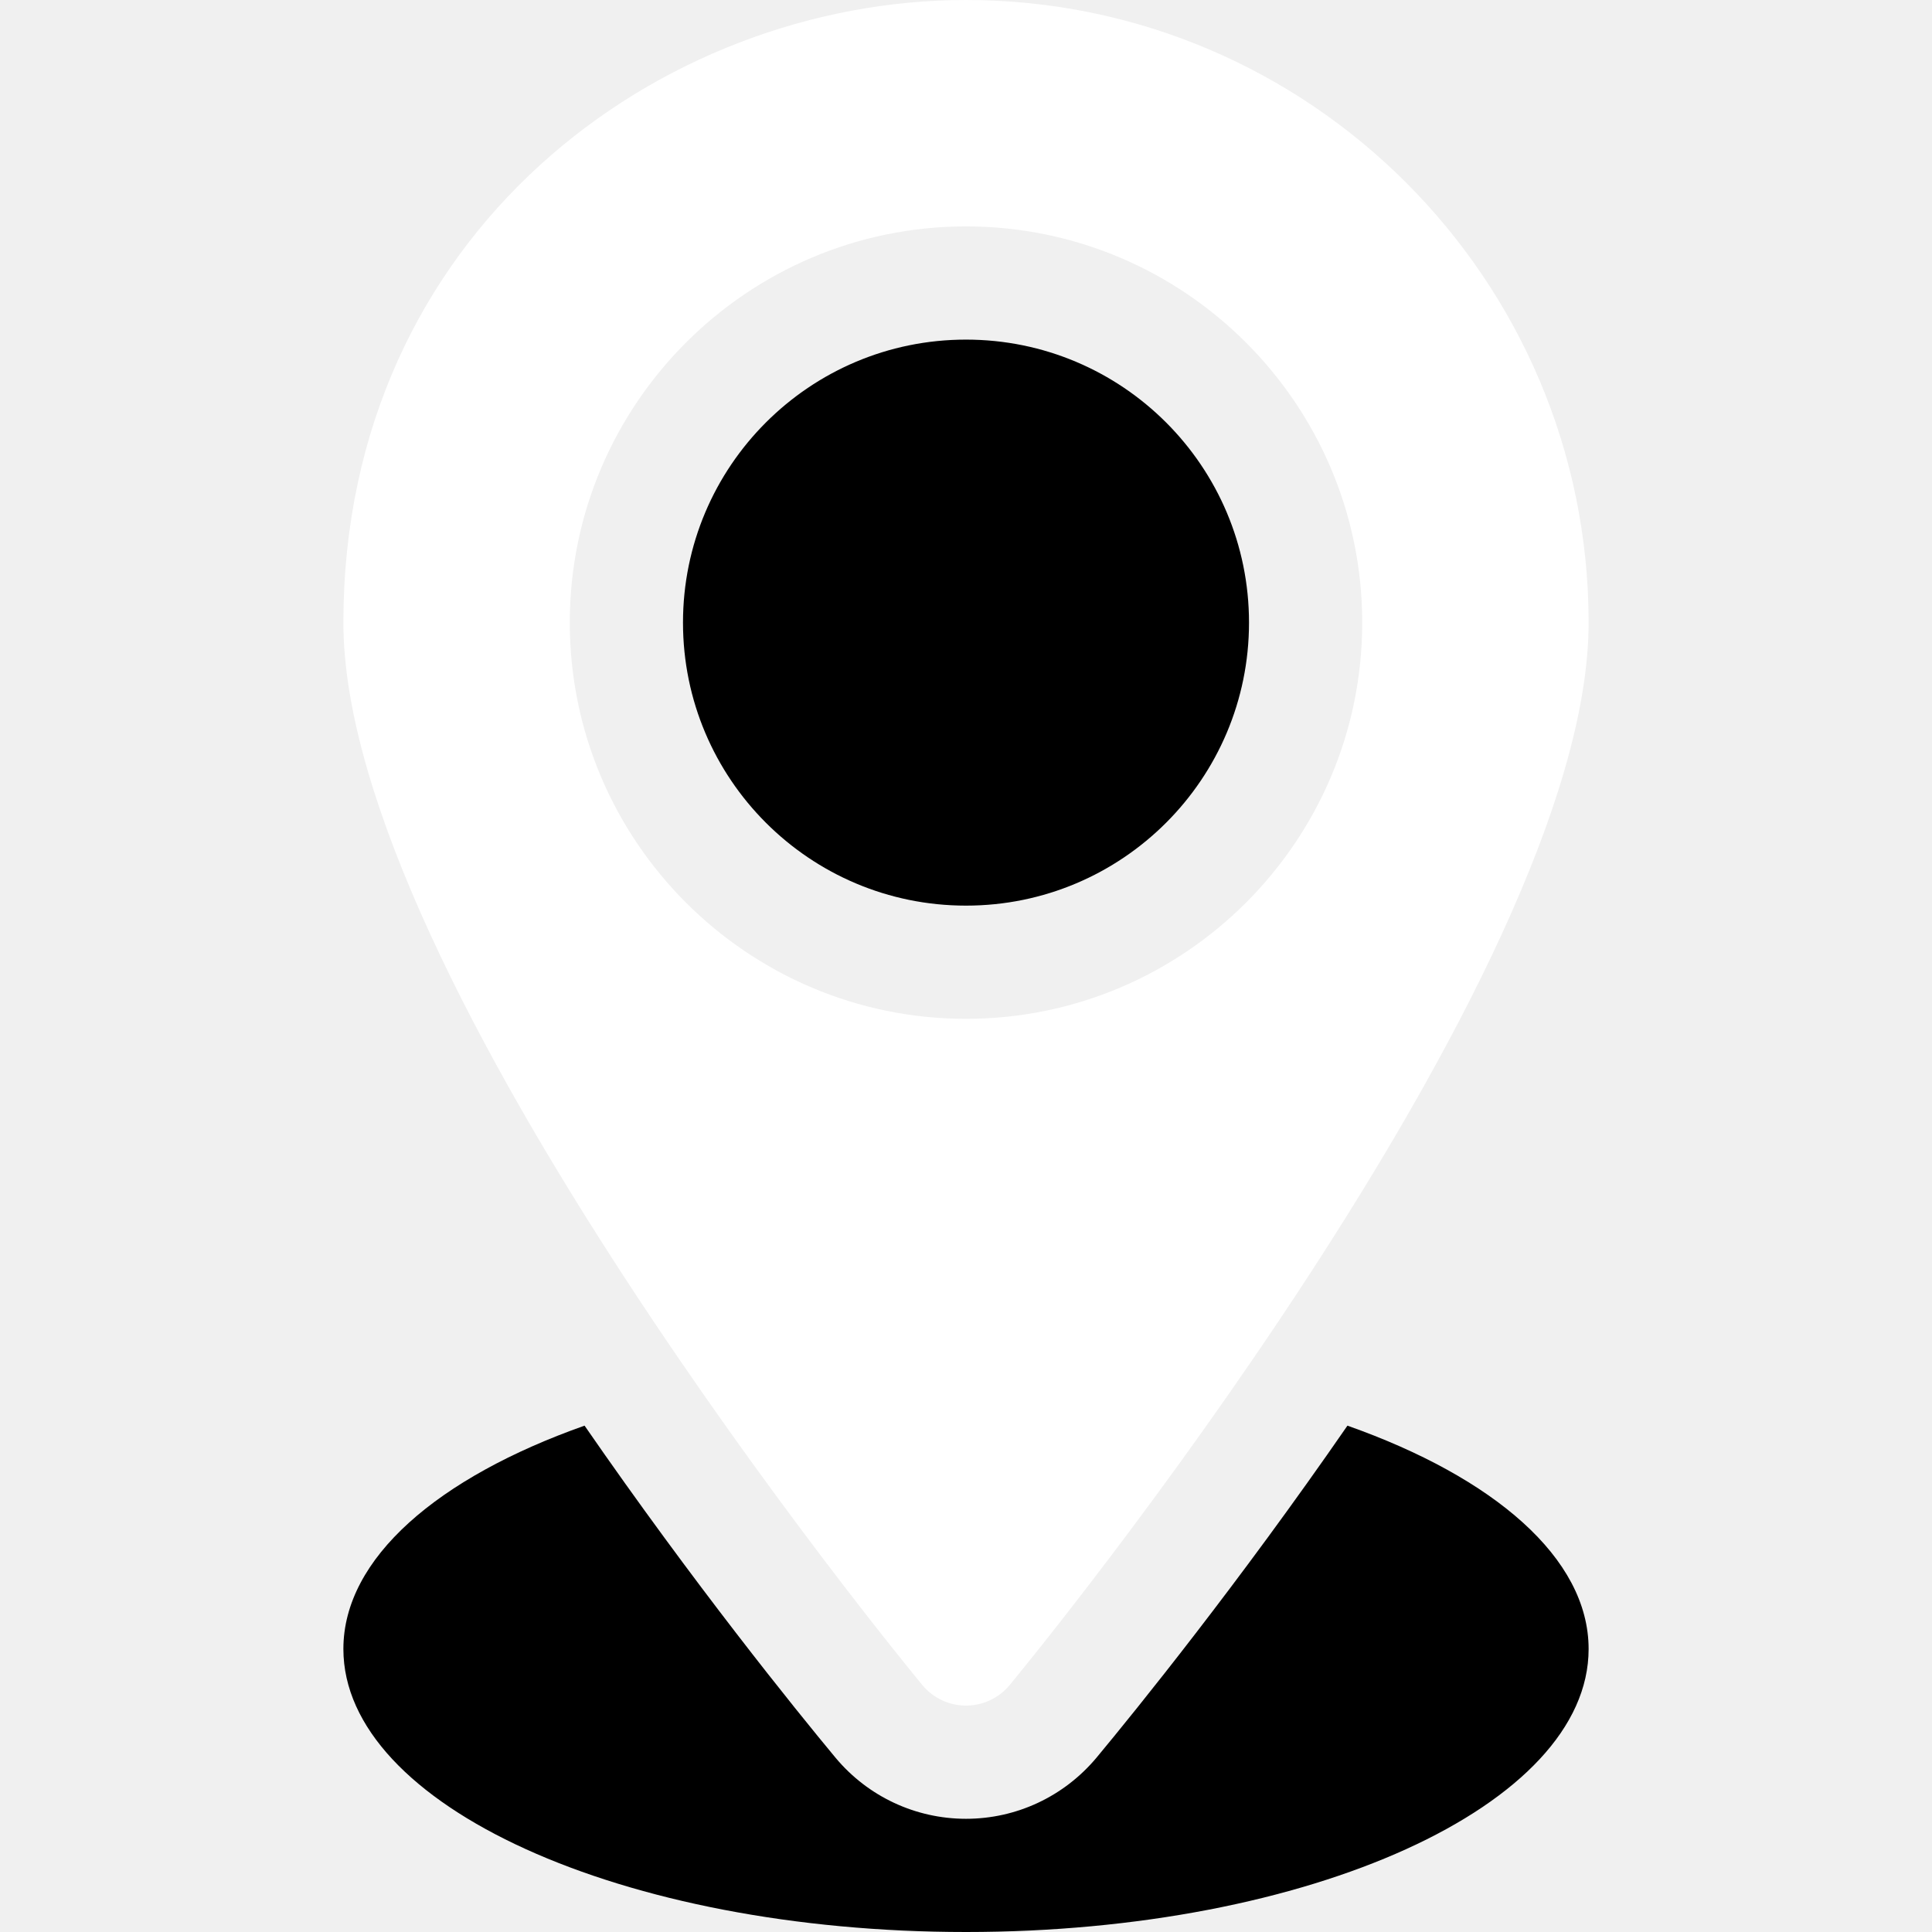
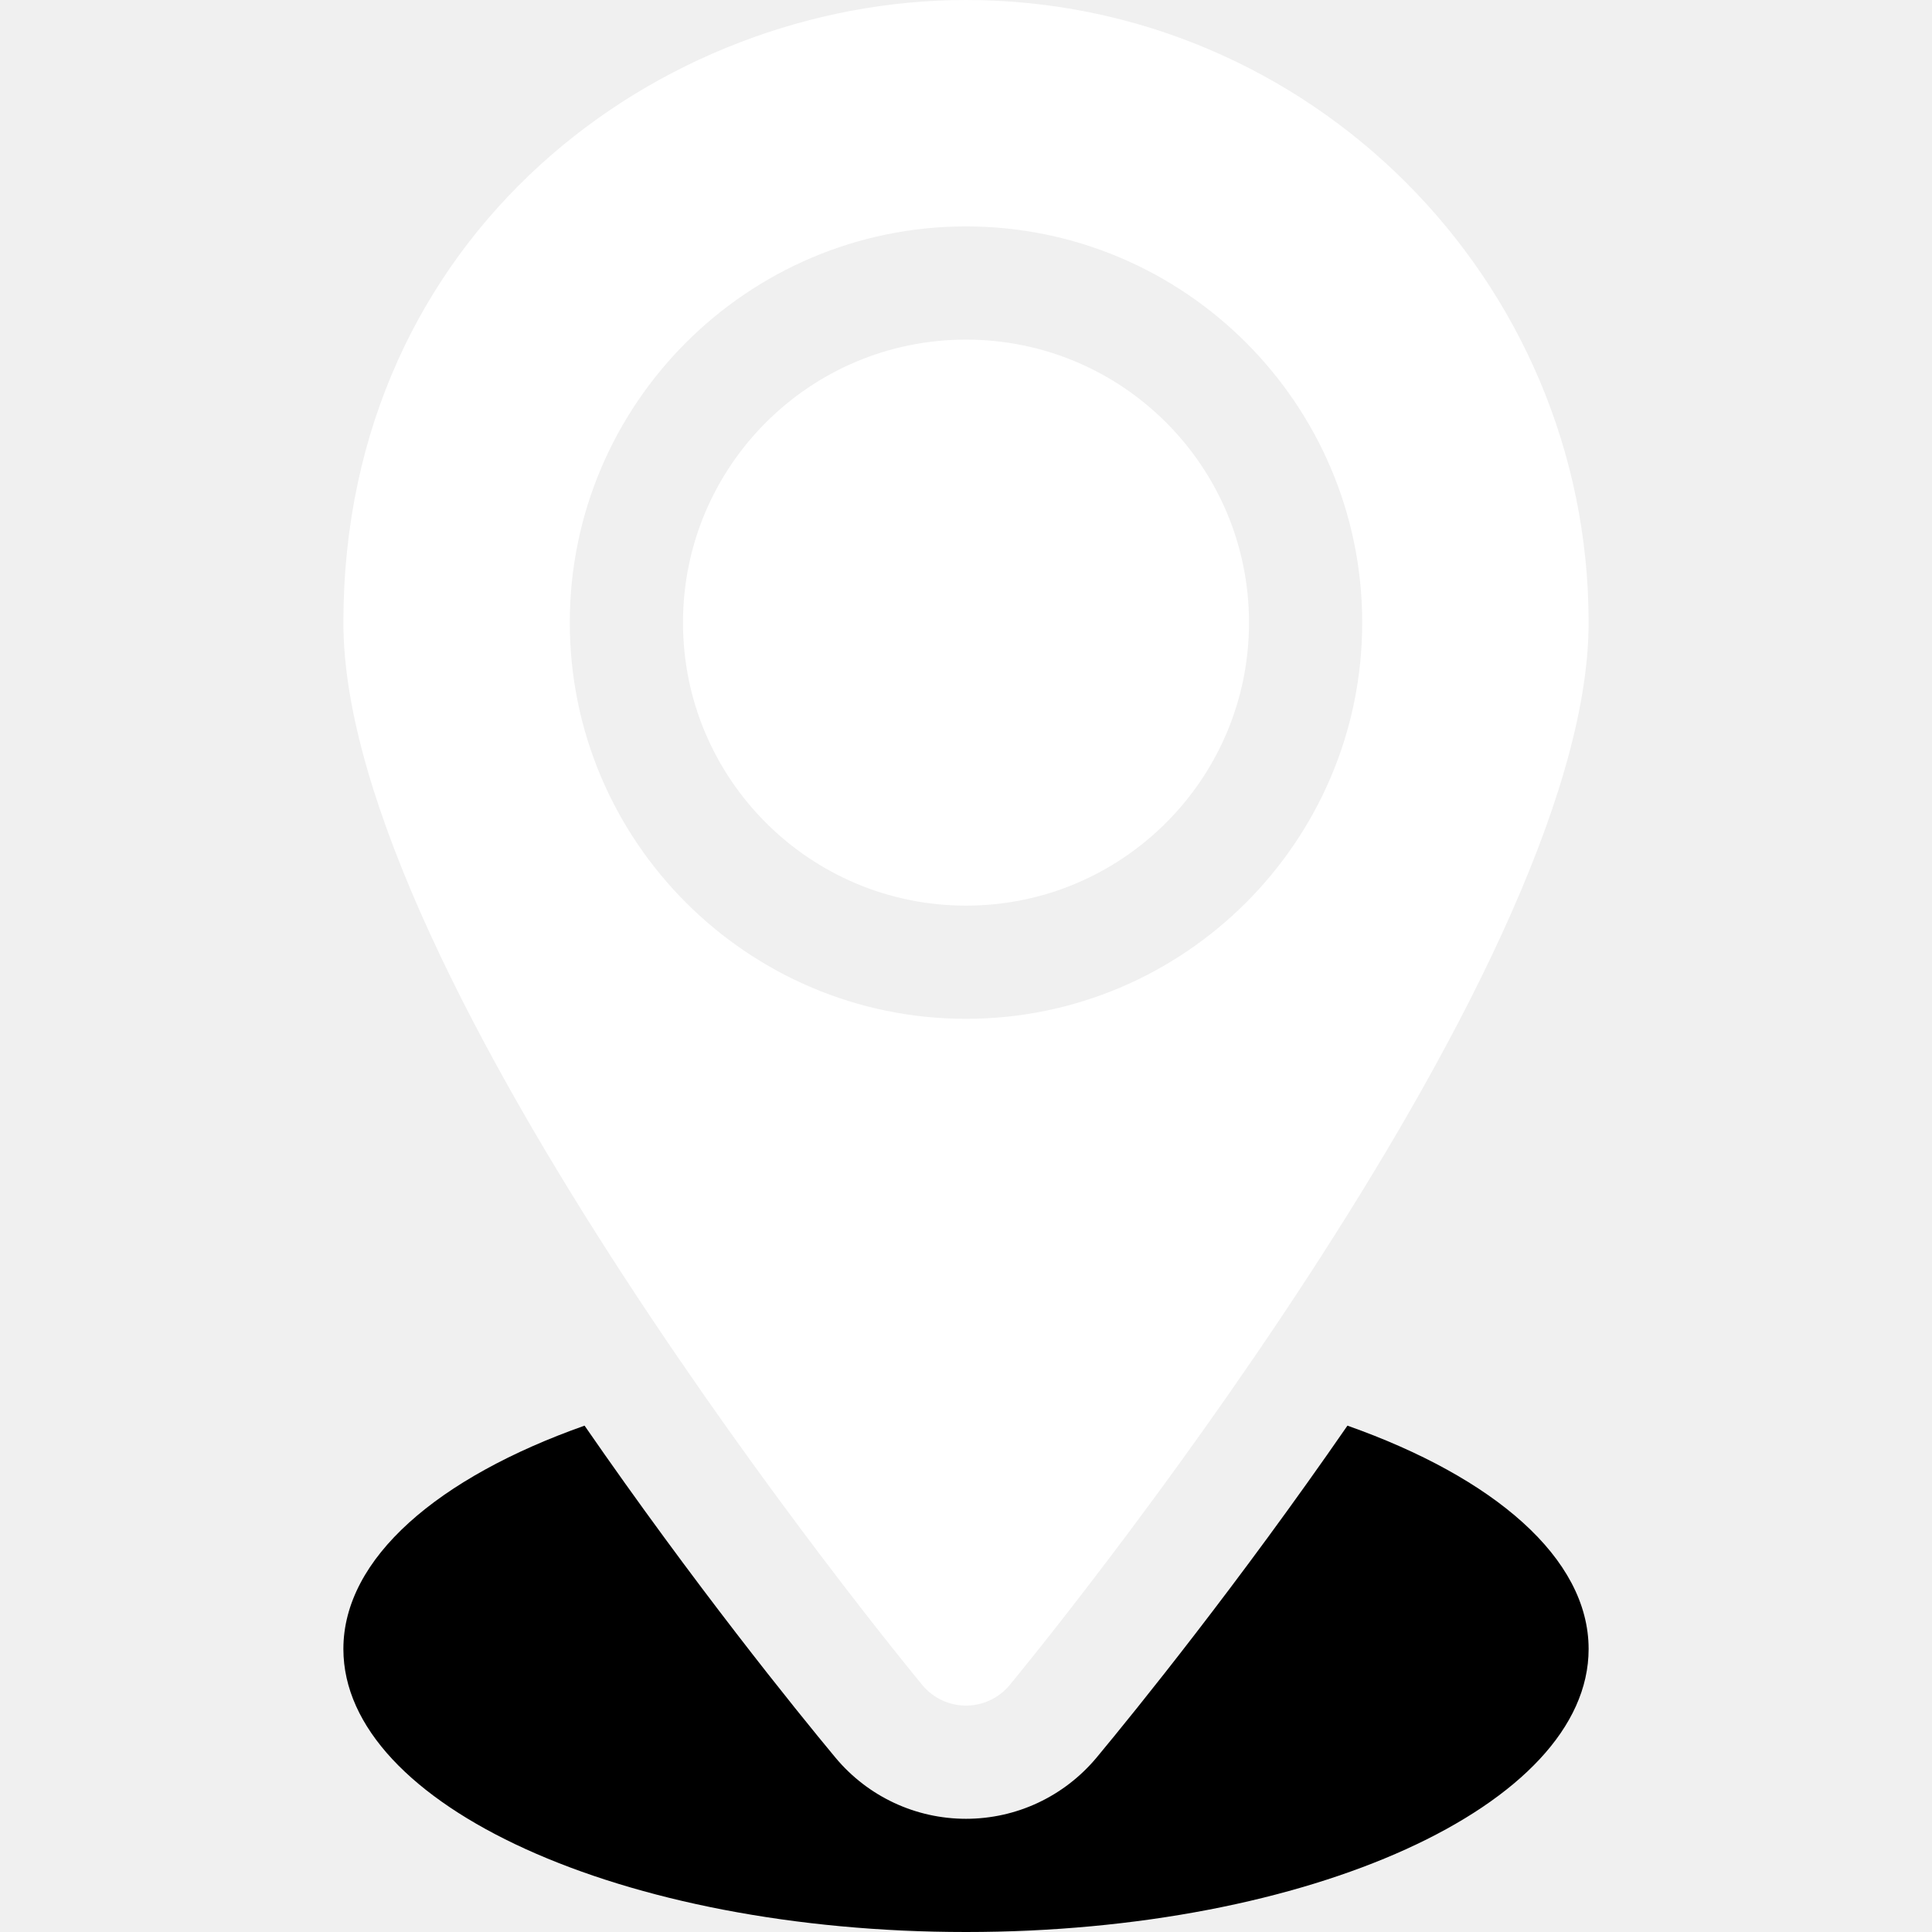
<svg xmlns="http://www.w3.org/2000/svg" id="Capa_1" enable-background="new 0 0 512 512" height="512" viewBox="0 0 512 512" width="512">
  <g>
-     <circle cx="256" cy="165" r="75" />
+     <circle fill="white" cx="256" cy="165" r="75" />
    <path fill="white" d="m256 0c-81.108 0-165 61.714-165 165 0 94.351 147.217 274.08 153.472 281.609 2.856 3.413 7.075 5.391 11.528 5.391s8.672-1.978 11.528-5.391c6.255-7.529 153.472-187.258 153.472-281.609 0-90.981-74.019-165-165-165zm0 270c-57.891 0-105-47.109-105-105s47.109-105 105-105 105 47.109 105 105-47.109 105-105 105z" />
    <path d="m357.087 377.811c-28.922 41.873-55.961 75.306-66.487 87.973-8.643 10.327-21.241 16.216-34.6 16.216s-25.957-5.889-34.541-16.143c-10.551-12.698-37.608-46.155-66.544-88.046-38.83 13.722-63.915 35.1-63.915 59.189 0 41.42 73.874 75 165 75s165-33.58 165-75c0-24.088-25.084-45.467-63.913-59.189z" />
  </g>
</svg>
